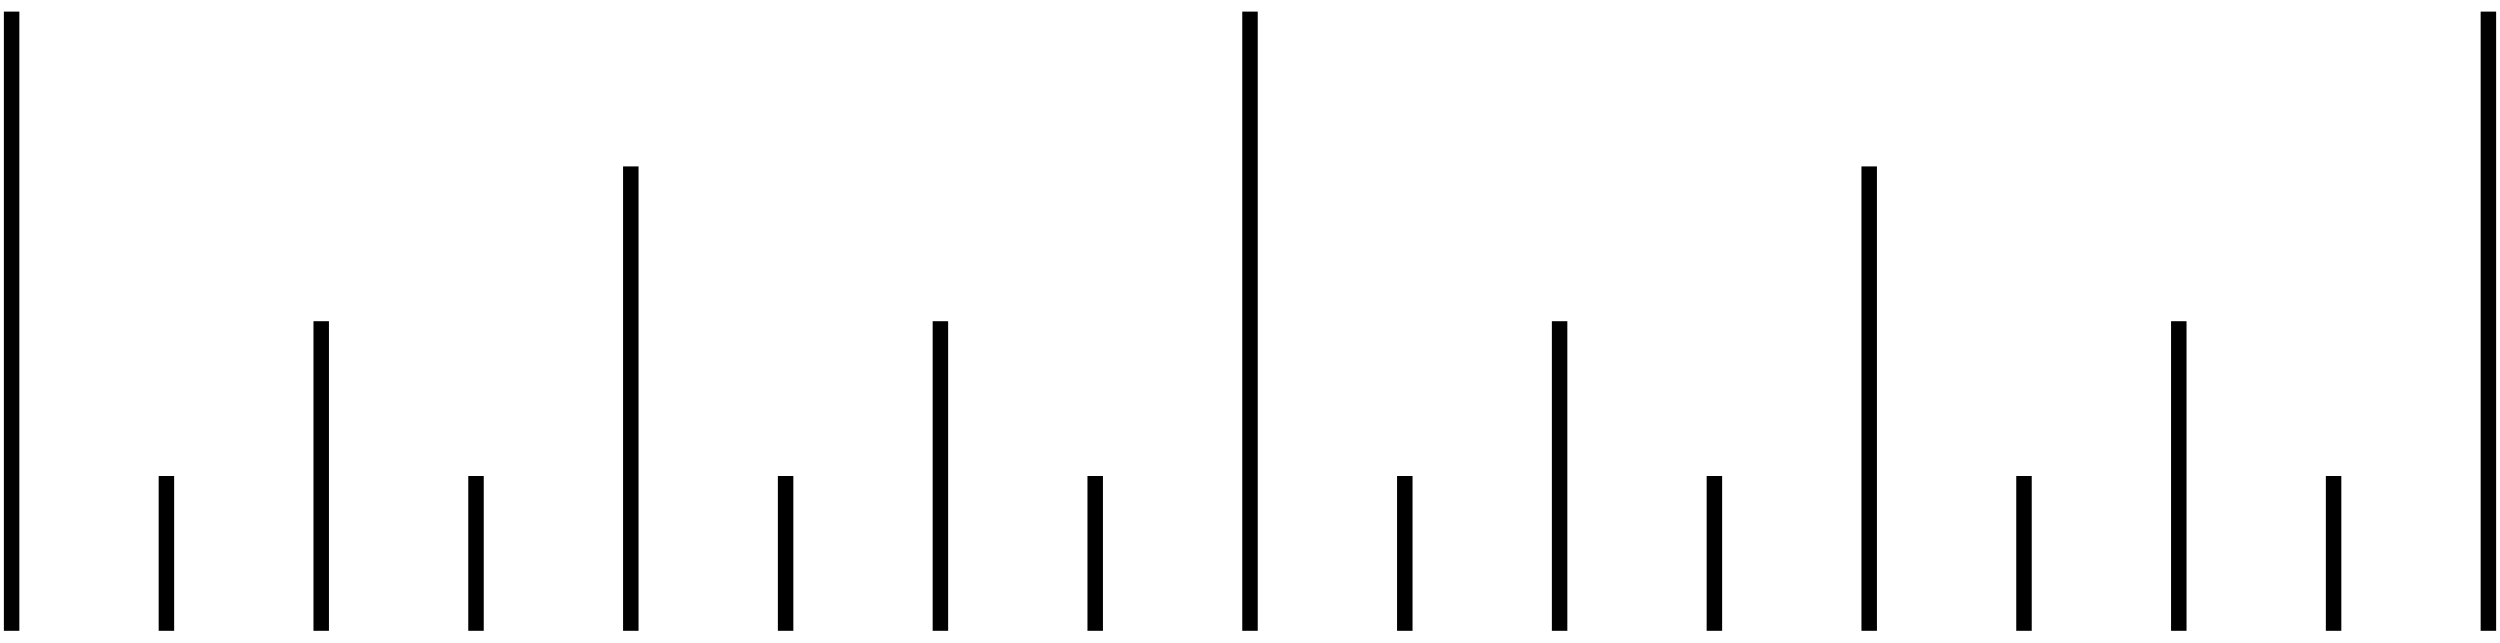
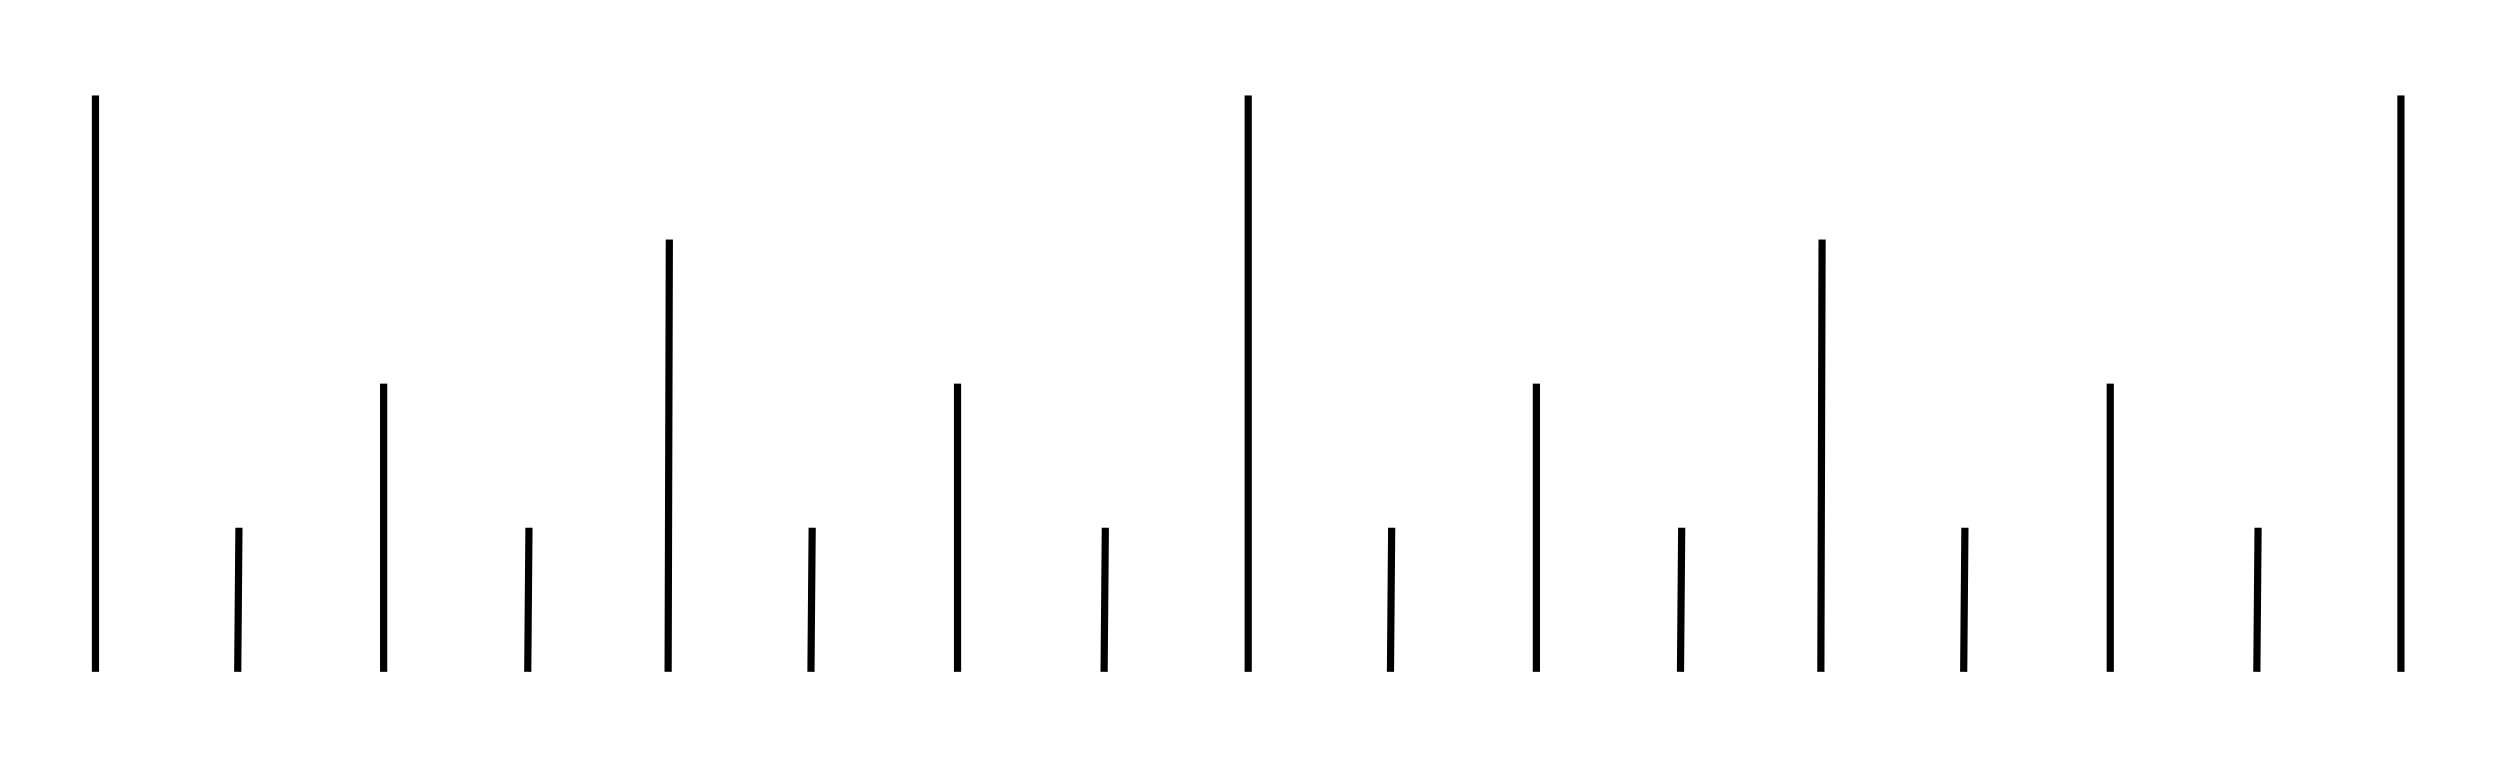
- <svg xmlns="http://www.w3.org/2000/svg" xmlns:html="http://www.w3.org/1999/xhtml" version="1.1" width="323px" height="83px" viewBox="-0.5 -0.5 323 83" content="&lt;mxfile host=&quot;Electron&quot; modified=&quot;2020-03-26T01:13:07.045Z&quot; agent=&quot;Mozilla/5.0 (Windows NT 10.0; Win64; x64) AppleWebKit/537.36 (KHTML, like Gecko) draw.io/12.6.5 Chrome/80.0.399.86 Electron/8.0.0 Safari/537.36&quot; version=&quot;12.6.5&quot; etag=&quot;pAVIAW371rm7uAl7teDP&quot; type=&quot;device&quot;&gt;&lt;diagram id=&quot;tuexrdqGVQ0nsRUaZCdp&quot;&gt;7ZrNjpswFIWfhu3IQJIJy046M91UGimLri1wwS1g5JhJ0qevic1f0+JWKmflLCJ8bO5xrj9h5yZBfKgur5I2xWeRsTKISHYJ4o9BFG3jRL93wtUI8SY2Qi55ZqRwFI78B7MisWrLM3aaDVRClIo3czEVdc1SNdOolOI8H/ZVlHPXhubsTjimtLxXv/BMFUbdb8mof2I8L3rnkNieivaDbYhTQTNxNtJtTPwcxAcphDJX1eXAyi53fV5MoJc/9A4Tk6xWf3NDZG54p2VrP5udl7r2H5bV2YcuZ7pVi1qLT4WqSt0K9eVJSfF9SIKe/pMUbZ2xLjy59VOp7ALudFsHm7R0Z87UG5O8YorJY0NTXuf21m9t1RztNKzxkK2uPxUVT+21mTTL7pZtzEM4ZFdTyYQ2lFc95DyuX798xWTpek2ykir+Pg9PLUb5EG5weBNcG0fEEp+EyUMyee1NAIt/GJEHMn3t5vFPopUpsyGni/lPLhsyj2qT/2tUfTFJ0CjdwPk9RLGHCAFRSB4RFDls1sNo4zGCYBTFEIyWbdbDaOsxgmxpCWRLW3TZrQbRzkMEeRaFW8izaNlmPYwePUaQZxGEomWX/bLJ/2Nq75nCnLYxx6RlGxhViacKs+FBjk0OGxhVfcHOY7U2VpACk8MGh1XosYKcqyBboMOFwKiKPFUQqiBlTIcLjipfHQed1zGlBIcNjitfLgdxhTlaOWxwXPn6OehnGAxXDhscV76kDvoqiPmV2GGD48rX2EH7IKZy5bDBceXr7KDnFabO7rBZiyvdHP/NZ4aPf4mMn38C&lt;/diagram&gt;&lt;/mxfile&gt;" style="background-color: rgb(255, 255, 255);">
+ <svg xmlns="http://www.w3.org/2000/svg" xmlns:html="http://www.w3.org/1999/xhtml" version="1.1" width="694px" height="213px" viewBox="-0.5 -0.5 694 213" content="&lt;mxfile host=&quot;Electron&quot; modified=&quot;2020-03-26T01:29:27.575Z&quot; agent=&quot;Mozilla/5.0 (Windows NT 10.0; Win64; x64) AppleWebKit/537.36 (KHTML, like Gecko) draw.io/12.6.5 Chrome/80.0.399.86 Electron/8.0.0 Safari/537.36&quot; version=&quot;12.6.5&quot; etag=&quot;T4MRgaZ6hDnIFbbyO9wC&quot; type=&quot;device&quot;&gt;&lt;diagram id=&quot;75IY8CiGGSnjlS7BAyFy&quot;&gt;7ZpNj9owEIZ/DVcU2/k8dum2vVRaiUPPVuImbpMYGbNAf30nxPkwFFStYnMxBxSPnddm5tFkMmJFNs3pq6S76rsoWL3CQXFakc8rjJMUw3dnOPeGMEt6Qyl50ZvQZNjyP0wbA2098ILtjYVKiFrxnWnMRduyXBk2KqU4mst+itrcdUdLdmPY5rS+tf7ghap6axoFk/0b42U17IwCPdPQYbGW2Fe0EMfedFlDXldkI4VQ/VVz2rC6893gl17oy53Z8WCStep/btCBeKf1Qf82fS51Hn4sa4tPnc9g1IoWjC+VamoYIbjcKyl+j06A479IcWgL1skHl3kqlQ5gDGMQm41gsmTqjUneMMXkdkdz3pb61l+HZrfVx9Abj97q5nPR8Fxf94dmxU3YJj+g0btAJROwoTzDkuMUvyF81Sx0g02ymir+bspTjVE5yo07vAkOG+NAE5/pMAQaeDwAMUjsxUHmTN81j9e1EMrW2eyTGrLhlar277UqXMx8MJkubPybE+I5ccJJ9ii8H6YG8o/JH8LWSAk9KU5IibJ1mC5OSieb4hmBJjaxNWwij40LbFAQLvQk6pTWhEykJK5QiT0qTlBBKF3H6F6APw5Opwt55k7qsghO4sFxA46lKgbufE7GST04bsCB6oMEFjLOQ12LxXDmwXFT1STwSIktvDclAA4yxFJrsAzdLU+LZVrwYjUwJs9pxyDkUXGCClmqcXejZPGpg7Cnw00iSaw0YS66KTFxsVfdIt/cdZRM4sWSSfykNyHk27tuWAlJuo7xQrh0YlnsjBHfy3XDSLRYcQJKT8onvpnrKJ8kZgskWiq1PNS1WeT6bq6jqiWz01uBdPOAHIttFt/NdfR4WqzcvVZarLECw+m/Vv3y6Q9r5PUv&lt;/diagram&gt;&lt;/mxfile&gt;" style="background-color: rgb(255, 255, 255);">
  <defs>
    <html:style type="text/css">.MathJax_Hover_Frame {border-radius: .25em; -webkit-border-radius: .25em; -moz-border-radius: .25em; -khtml-border-radius: .25em; box-shadow: 0px 0px 15px #83A; -webkit-box-shadow: 0px 0px 15px #83A; -moz-box-shadow: 0px 0px 15px #83A; -khtml-box-shadow: 0px 0px 15px #83A; border: 1px solid #A6D ! important; display: inline-block; position: absolute}
.MathJax_Menu_Button .MathJax_Hover_Arrow {position: absolute; cursor: pointer; display: inline-block; border: 2px solid #AAA; border-radius: 4px; -webkit-border-radius: 4px; -moz-border-radius: 4px; -khtml-border-radius: 4px; font-family: 'Courier New',Courier; font-size: 9px; color: #F0F0F0}
.MathJax_Menu_Button .MathJax_Hover_Arrow span {display: block; background-color: #AAA; border: 1px solid; border-radius: 3px; line-height: 0; padding: 4px}
.MathJax_Hover_Arrow:hover {color: white!important; border: 2px solid #CCC!important}
.MathJax_Hover_Arrow:hover span {background-color: #CCC!important}
</html:style>
    <html:style type="text/css">#MathJax_About {position: fixed; left: 50%; width: auto; text-align: center; border: 3px outset; padding: 1em 2em; background-color: #DDDDDD; color: black; cursor: default; font-family: message-box; font-size: 120%; font-style: normal; text-indent: 0; text-transform: none; line-height: normal; letter-spacing: normal; word-spacing: normal; word-wrap: normal; white-space: nowrap; float: none; z-index: 201; border-radius: 15px; -webkit-border-radius: 15px; -moz-border-radius: 15px; -khtml-border-radius: 15px; box-shadow: 0px 10px 20px #808080; -webkit-box-shadow: 0px 10px 20px #808080; -moz-box-shadow: 0px 10px 20px #808080; -khtml-box-shadow: 0px 10px 20px #808080; filter: progid:DXImageTransform.Microsoft.dropshadow(OffX=2, OffY=2, Color='gray', Positive='true')}
#MathJax_About.MathJax_MousePost {outline: none}
.MathJax_Menu {position: absolute; background-color: white; color: black; width: auto; padding: 2px; border: 1px solid #CCCCCC; margin: 0; cursor: default; font: menu; text-align: left; text-indent: 0; text-transform: none; line-height: normal; letter-spacing: normal; word-spacing: normal; word-wrap: normal; white-space: nowrap; float: none; z-index: 201; box-shadow: 0px 10px 20px #808080; -webkit-box-shadow: 0px 10px 20px #808080; -moz-box-shadow: 0px 10px 20px #808080; -khtml-box-shadow: 0px 10px 20px #808080; filter: progid:DXImageTransform.Microsoft.dropshadow(OffX=2, OffY=2, Color='gray', Positive='true')}
.MathJax_MenuItem {padding: 2px 2em; background: transparent}
.MathJax_MenuArrow {position: absolute; right: .5em; padding-top: .25em; color: #666666; font-size: .75em}
.MathJax_MenuActive .MathJax_MenuArrow {color: white}
.MathJax_MenuArrow.RTL {left: .5em; right: auto}
.MathJax_MenuCheck {position: absolute; left: .7em}
.MathJax_MenuCheck.RTL {right: .7em; left: auto}
.MathJax_MenuRadioCheck {position: absolute; left: 1em}
.MathJax_MenuRadioCheck.RTL {right: 1em; left: auto}
.MathJax_MenuLabel {padding: 2px 2em 4px 1.33em; font-style: italic}
.MathJax_MenuRule {border-top: 1px solid #CCCCCC; margin: 4px 1px 0px}
.MathJax_MenuDisabled {color: GrayText}
.MathJax_MenuActive {background-color: Highlight; color: HighlightText}
.MathJax_MenuDisabled:focus, .MathJax_MenuLabel:focus {background-color: #E8E8E8}
.MathJax_ContextMenu:focus {outline: none}
.MathJax_ContextMenu .MathJax_MenuItem:focus {outline: none}
#MathJax_AboutClose {top: .2em; right: .2em}
.MathJax_Menu .MathJax_MenuClose {top: -10px; left: -10px}
.MathJax_MenuClose {position: absolute; cursor: pointer; display: inline-block; border: 2px solid #AAA; border-radius: 18px; -webkit-border-radius: 18px; -moz-border-radius: 18px; -khtml-border-radius: 18px; font-family: 'Courier New',Courier; font-size: 24px; color: #F0F0F0}
.MathJax_MenuClose span {display: block; background-color: #AAA; border: 1.5px solid; border-radius: 18px; -webkit-border-radius: 18px; -moz-border-radius: 18px; -khtml-border-radius: 18px; line-height: 0; padding: 8px 0 6px}
.MathJax_MenuClose:hover {color: white!important; border: 2px solid #CCC!important}
.MathJax_MenuClose:hover span {background-color: #CCC!important}
.MathJax_MenuClose:hover:focus {outline: none}
</html:style>
    <html:style type="text/css">.MathJax_Preview .MJXf-math {color: inherit!important}
</html:style>
    <html:style type="text/css">#MathJax_Zoom {position: absolute; background-color: #F0F0F0; overflow: auto; display: block; z-index: 301; padding: .5em; border: 1px solid black; margin: 0; font-weight: normal; font-style: normal; text-align: left; text-indent: 0; text-transform: none; line-height: normal; letter-spacing: normal; word-spacing: normal; word-wrap: normal; white-space: nowrap; float: none; -webkit-box-sizing: content-box; -moz-box-sizing: content-box; box-sizing: content-box; box-shadow: 5px 5px 15px #AAAAAA; -webkit-box-shadow: 5px 5px 15px #AAAAAA; -moz-box-shadow: 5px 5px 15px #AAAAAA; -khtml-box-shadow: 5px 5px 15px #AAAAAA; filter: progid:DXImageTransform.Microsoft.dropshadow(OffX=2, OffY=2, Color='gray', Positive='true')}
#MathJax_ZoomOverlay {position: absolute; left: 0; top: 0; z-index: 300; display: inline-block; width: 100%; height: 100%; border: 0; padding: 0; margin: 0; background-color: white; opacity: 0; filter: alpha(opacity=0)}
#MathJax_ZoomFrame {position: relative; display: inline-block; height: 0; width: 0}
#MathJax_ZoomEventTrap {position: absolute; left: 0; top: 0; z-index: 302; display: inline-block; border: 0; padding: 0; margin: 0; background-color: white; opacity: 0; filter: alpha(opacity=0)}
</html:style>
    <html:style type="text/css">.MathJax_Preview {color: #888}
#MathJax_Message {position: fixed; left: 1px; bottom: 2px; background-color: #E6E6E6; border: 1px solid #959595; margin: 0px; padding: 2px 8px; z-index: 102; color: black; font-size: 80%; width: auto; white-space: nowrap}
#MathJax_MSIE_Frame {position: absolute; top: 0; left: 0; width: 0px; z-index: 101; border: 0px; margin: 0px; padding: 0px}
.MathJax_Error {color: #CC0000; font-style: italic}
</html:style>
    <html:style type="text/css">.MJXp-script {font-size: .8em}
.MJXp-right {-webkit-transform-origin: right; -moz-transform-origin: right; -ms-transform-origin: right; -o-transform-origin: right; transform-origin: right}
.MJXp-bold {font-weight: bold}
.MJXp-italic {font-style: italic}
.MJXp-scr {font-family: MathJax_Script,'Times New Roman',Times,STIXGeneral,serif}
.MJXp-frak {font-family: MathJax_Fraktur,'Times New Roman',Times,STIXGeneral,serif}
.MJXp-sf {font-family: MathJax_SansSerif,'Times New Roman',Times,STIXGeneral,serif}
.MJXp-cal {font-family: MathJax_Caligraphic,'Times New Roman',Times,STIXGeneral,serif}
.MJXp-mono {font-family: MathJax_Typewriter,'Times New Roman',Times,STIXGeneral,serif}
.MJXp-largeop {font-size: 150%}
.MJXp-largeop.MJXp-int {vertical-align: -.2em}
.MJXp-math {display: inline-block; line-height: 1.2; text-indent: 0; font-family: 'Times New Roman',Times,STIXGeneral,serif; white-space: nowrap; border-collapse: collapse}
.MJXp-display {display: block; text-align: center; margin: 1em 0}
.MJXp-math span {display: inline-block}
.MJXp-box {display: block!important; text-align: center}
.MJXp-box:after {content: " "}
.MJXp-rule {display: block!important; margin-top: .1em}
.MJXp-char {display: block!important}
.MJXp-mo {margin: 0 .15em}
.MJXp-mfrac {margin: 0 .125em; vertical-align: .25em}
.MJXp-denom {display: inline-table!important; width: 100%}
.MJXp-denom &gt; * {display: table-row!important}
.MJXp-surd {vertical-align: top}
.MJXp-surd &gt; * {display: block!important}
.MJXp-script-box &gt; *  {display: table!important; height: 50%}
.MJXp-script-box &gt; * &gt; * {display: table-cell!important; vertical-align: top}
.MJXp-script-box &gt; *:last-child &gt; * {vertical-align: bottom}
.MJXp-script-box &gt; * &gt; * &gt; * {display: block!important}
.MJXp-mphantom {visibility: hidden}
.MJXp-munderover, .MJXp-munder {display: inline-table!important}
.MJXp-over {display: inline-block!important; text-align: center}
.MJXp-over &gt; * {display: block!important}
.MJXp-munderover &gt; *, .MJXp-munder &gt; * {display: table-row!important}
.MJXp-mtable {vertical-align: .25em; margin: 0 .125em}
.MJXp-mtable &gt; * {display: inline-table!important; vertical-align: middle}
.MJXp-mtr {display: table-row!important}
.MJXp-mtd {display: table-cell!important; text-align: center; padding: .5em 0 0 .5em}
.MJXp-mtr &gt; .MJXp-mtd:first-child {padding-left: 0}
.MJXp-mtr:first-child &gt; .MJXp-mtd {padding-top: 0}
.MJXp-mlabeledtr {display: table-row!important}
.MJXp-mlabeledtr &gt; .MJXp-mtd:first-child {padding-left: 0}
.MJXp-mlabeledtr:first-child &gt; .MJXp-mtd {padding-top: 0}
.MJXp-merror {background-color: #FFFF88; color: #CC0000; border: 1px solid #CC0000; padding: 1px 3px; font-style: normal; font-size: 90%}
.MJXp-scale0 {-webkit-transform: scaleX(.0); -moz-transform: scaleX(.0); -ms-transform: scaleX(.0); -o-transform: scaleX(.0); transform: scaleX(.0)}
.MJXp-scale1 {-webkit-transform: scaleX(.1); -moz-transform: scaleX(.1); -ms-transform: scaleX(.1); -o-transform: scaleX(.1); transform: scaleX(.1)}
.MJXp-scale2 {-webkit-transform: scaleX(.2); -moz-transform: scaleX(.2); -ms-transform: scaleX(.2); -o-transform: scaleX(.2); transform: scaleX(.2)}
.MJXp-scale3 {-webkit-transform: scaleX(.3); -moz-transform: scaleX(.3); -ms-transform: scaleX(.3); -o-transform: scaleX(.3); transform: scaleX(.3)}
.MJXp-scale4 {-webkit-transform: scaleX(.4); -moz-transform: scaleX(.4); -ms-transform: scaleX(.4); -o-transform: scaleX(.4); transform: scaleX(.4)}
.MJXp-scale5 {-webkit-transform: scaleX(.5); -moz-transform: scaleX(.5); -ms-transform: scaleX(.5); -o-transform: scaleX(.5); transform: scaleX(.5)}
.MJXp-scale6 {-webkit-transform: scaleX(.6); -moz-transform: scaleX(.6); -ms-transform: scaleX(.6); -o-transform: scaleX(.6); transform: scaleX(.6)}
.MJXp-scale7 {-webkit-transform: scaleX(.7); -moz-transform: scaleX(.7); -ms-transform: scaleX(.7); -o-transform: scaleX(.7); transform: scaleX(.7)}
.MJXp-scale8 {-webkit-transform: scaleX(.8); -moz-transform: scaleX(.8); -ms-transform: scaleX(.8); -o-transform: scaleX(.8); transform: scaleX(.8)}
.MJXp-scale9 {-webkit-transform: scaleX(.9); -moz-transform: scaleX(.9); -ms-transform: scaleX(.9); -o-transform: scaleX(.9); transform: scaleX(.9)}
.MathJax_PHTML .noError {vertical-align: ; font-size: 90%; text-align: left; color: black; padding: 1px 3px; border: 1px solid}
</html:style>
  </defs>
  <g>
-     <path d="M 1 81 L 1 1" fill="none" stroke="#000000" stroke-width="2" stroke-miterlimit="10" pointer-events="stroke" />
-     <path d="M 161 81 L 161 1" fill="none" stroke="#000000" stroke-width="2" stroke-miterlimit="10" pointer-events="stroke" />
-     <path d="M 321 81 L 321 1" fill="none" stroke="#000000" stroke-width="2" stroke-miterlimit="10" pointer-events="stroke" />
-     <path d="M 81 81 L 81 21" fill="none" stroke="#000000" stroke-width="2" stroke-miterlimit="10" pointer-events="stroke" />
-     <path d="M 241 81 L 241 21" fill="none" stroke="#000000" stroke-width="2" stroke-miterlimit="10" pointer-events="stroke" />
-     <path d="M 41 81 L 41 41" fill="none" stroke="#000000" stroke-width="2" stroke-miterlimit="10" pointer-events="stroke" />
-     <path d="M 121 81 L 121 41" fill="none" stroke="#000000" stroke-width="2" stroke-miterlimit="10" pointer-events="stroke" />
-     <path d="M 281 81 L 281 41" fill="none" stroke="#000000" stroke-width="2" stroke-miterlimit="10" pointer-events="stroke" />
-     <path d="M 201 81 L 201 41" fill="none" stroke="#000000" stroke-width="2" stroke-miterlimit="10" pointer-events="stroke" />
-     <path d="M 21 81 L 21 61" fill="none" stroke="#000000" stroke-width="2" stroke-miterlimit="10" pointer-events="stroke" />
-     <path d="M 61 81 L 61 61" fill="none" stroke="#000000" stroke-width="2" stroke-miterlimit="10" pointer-events="stroke" />
-     <path d="M 141 81 L 141 61" fill="none" stroke="#000000" stroke-width="2" stroke-miterlimit="10" pointer-events="stroke" />
-     <path d="M 101 81 L 101 61" fill="none" stroke="#000000" stroke-width="2" stroke-miterlimit="10" pointer-events="stroke" />
-     <path d="M 301 81 L 301 61" fill="none" stroke="#000000" stroke-width="2" stroke-miterlimit="10" pointer-events="stroke" />
-     <path d="M 261 81 L 261 61" fill="none" stroke="#000000" stroke-width="2" stroke-miterlimit="10" pointer-events="stroke" />
-     <path d="M 181 81 L 181 61" fill="none" stroke="#000000" stroke-width="2" stroke-miterlimit="10" pointer-events="stroke" />
-     <path d="M 221 81 L 221 61" fill="none" stroke="#000000" stroke-width="2" stroke-miterlimit="10" pointer-events="stroke" />
+     <path d="M 26 186 L 26 26" fill="none" stroke="#000000" stroke-width="2" stroke-miterlimit="10" pointer-events="stroke" />
+     <path d="M 106 186 L 106 106" fill="none" stroke="#000000" stroke-width="2" stroke-miterlimit="10" pointer-events="stroke" />
+     <path d="M 65.49 186 L 65.83 146" fill="none" stroke="#000000" stroke-width="2" stroke-miterlimit="10" pointer-events="stroke" />
+     <path d="M 146 186 L 146.34 146" fill="none" stroke="#000000" stroke-width="2" stroke-miterlimit="10" pointer-events="stroke" />
+     <path d="M 224.62 186 L 224.96 146" fill="none" stroke="#000000" stroke-width="2" stroke-miterlimit="10" pointer-events="stroke" />
+     <path d="M 306 186 L 306.34 146" fill="none" stroke="#000000" stroke-width="2" stroke-miterlimit="10" pointer-events="stroke" />
+     <path d="M 265.31 186 L 265.31 106" fill="none" stroke="#000000" stroke-width="2" stroke-miterlimit="10" pointer-events="stroke" />
+     <path d="M 184.97 186 L 185.31 66" fill="none" stroke="#000000" stroke-width="2" stroke-miterlimit="10" pointer-events="stroke" />
+     <path d="M 346 186 L 346 26" fill="none" stroke="#000000" stroke-width="2" stroke-miterlimit="10" pointer-events="stroke" />
+     <path d="M 426 186 L 426 106" fill="none" stroke="#000000" stroke-width="2" stroke-miterlimit="10" pointer-events="stroke" />
+     <path d="M 385.49 186 L 385.83 146" fill="none" stroke="#000000" stroke-width="2" stroke-miterlimit="10" pointer-events="stroke" />
+     <path d="M 466 186 L 466.34 146" fill="none" stroke="#000000" stroke-width="2" stroke-miterlimit="10" pointer-events="stroke" />
+     <path d="M 544.62 186 L 544.96 146" fill="none" stroke="#000000" stroke-width="2" stroke-miterlimit="10" pointer-events="stroke" />
+     <path d="M 626 186 L 626.34 146" fill="none" stroke="#000000" stroke-width="2" stroke-miterlimit="10" pointer-events="stroke" />
+     <path d="M 585.31 186 L 585.31 106" fill="none" stroke="#000000" stroke-width="2" stroke-miterlimit="10" pointer-events="stroke" />
+     <path d="M 504.97 186 L 505.31 66" fill="none" stroke="#000000" stroke-width="2" stroke-miterlimit="10" pointer-events="stroke" />
+     <path d="M 666 186 L 666 26" fill="none" stroke="#000000" stroke-width="2" stroke-miterlimit="10" pointer-events="stroke" />
  </g>
</svg>
